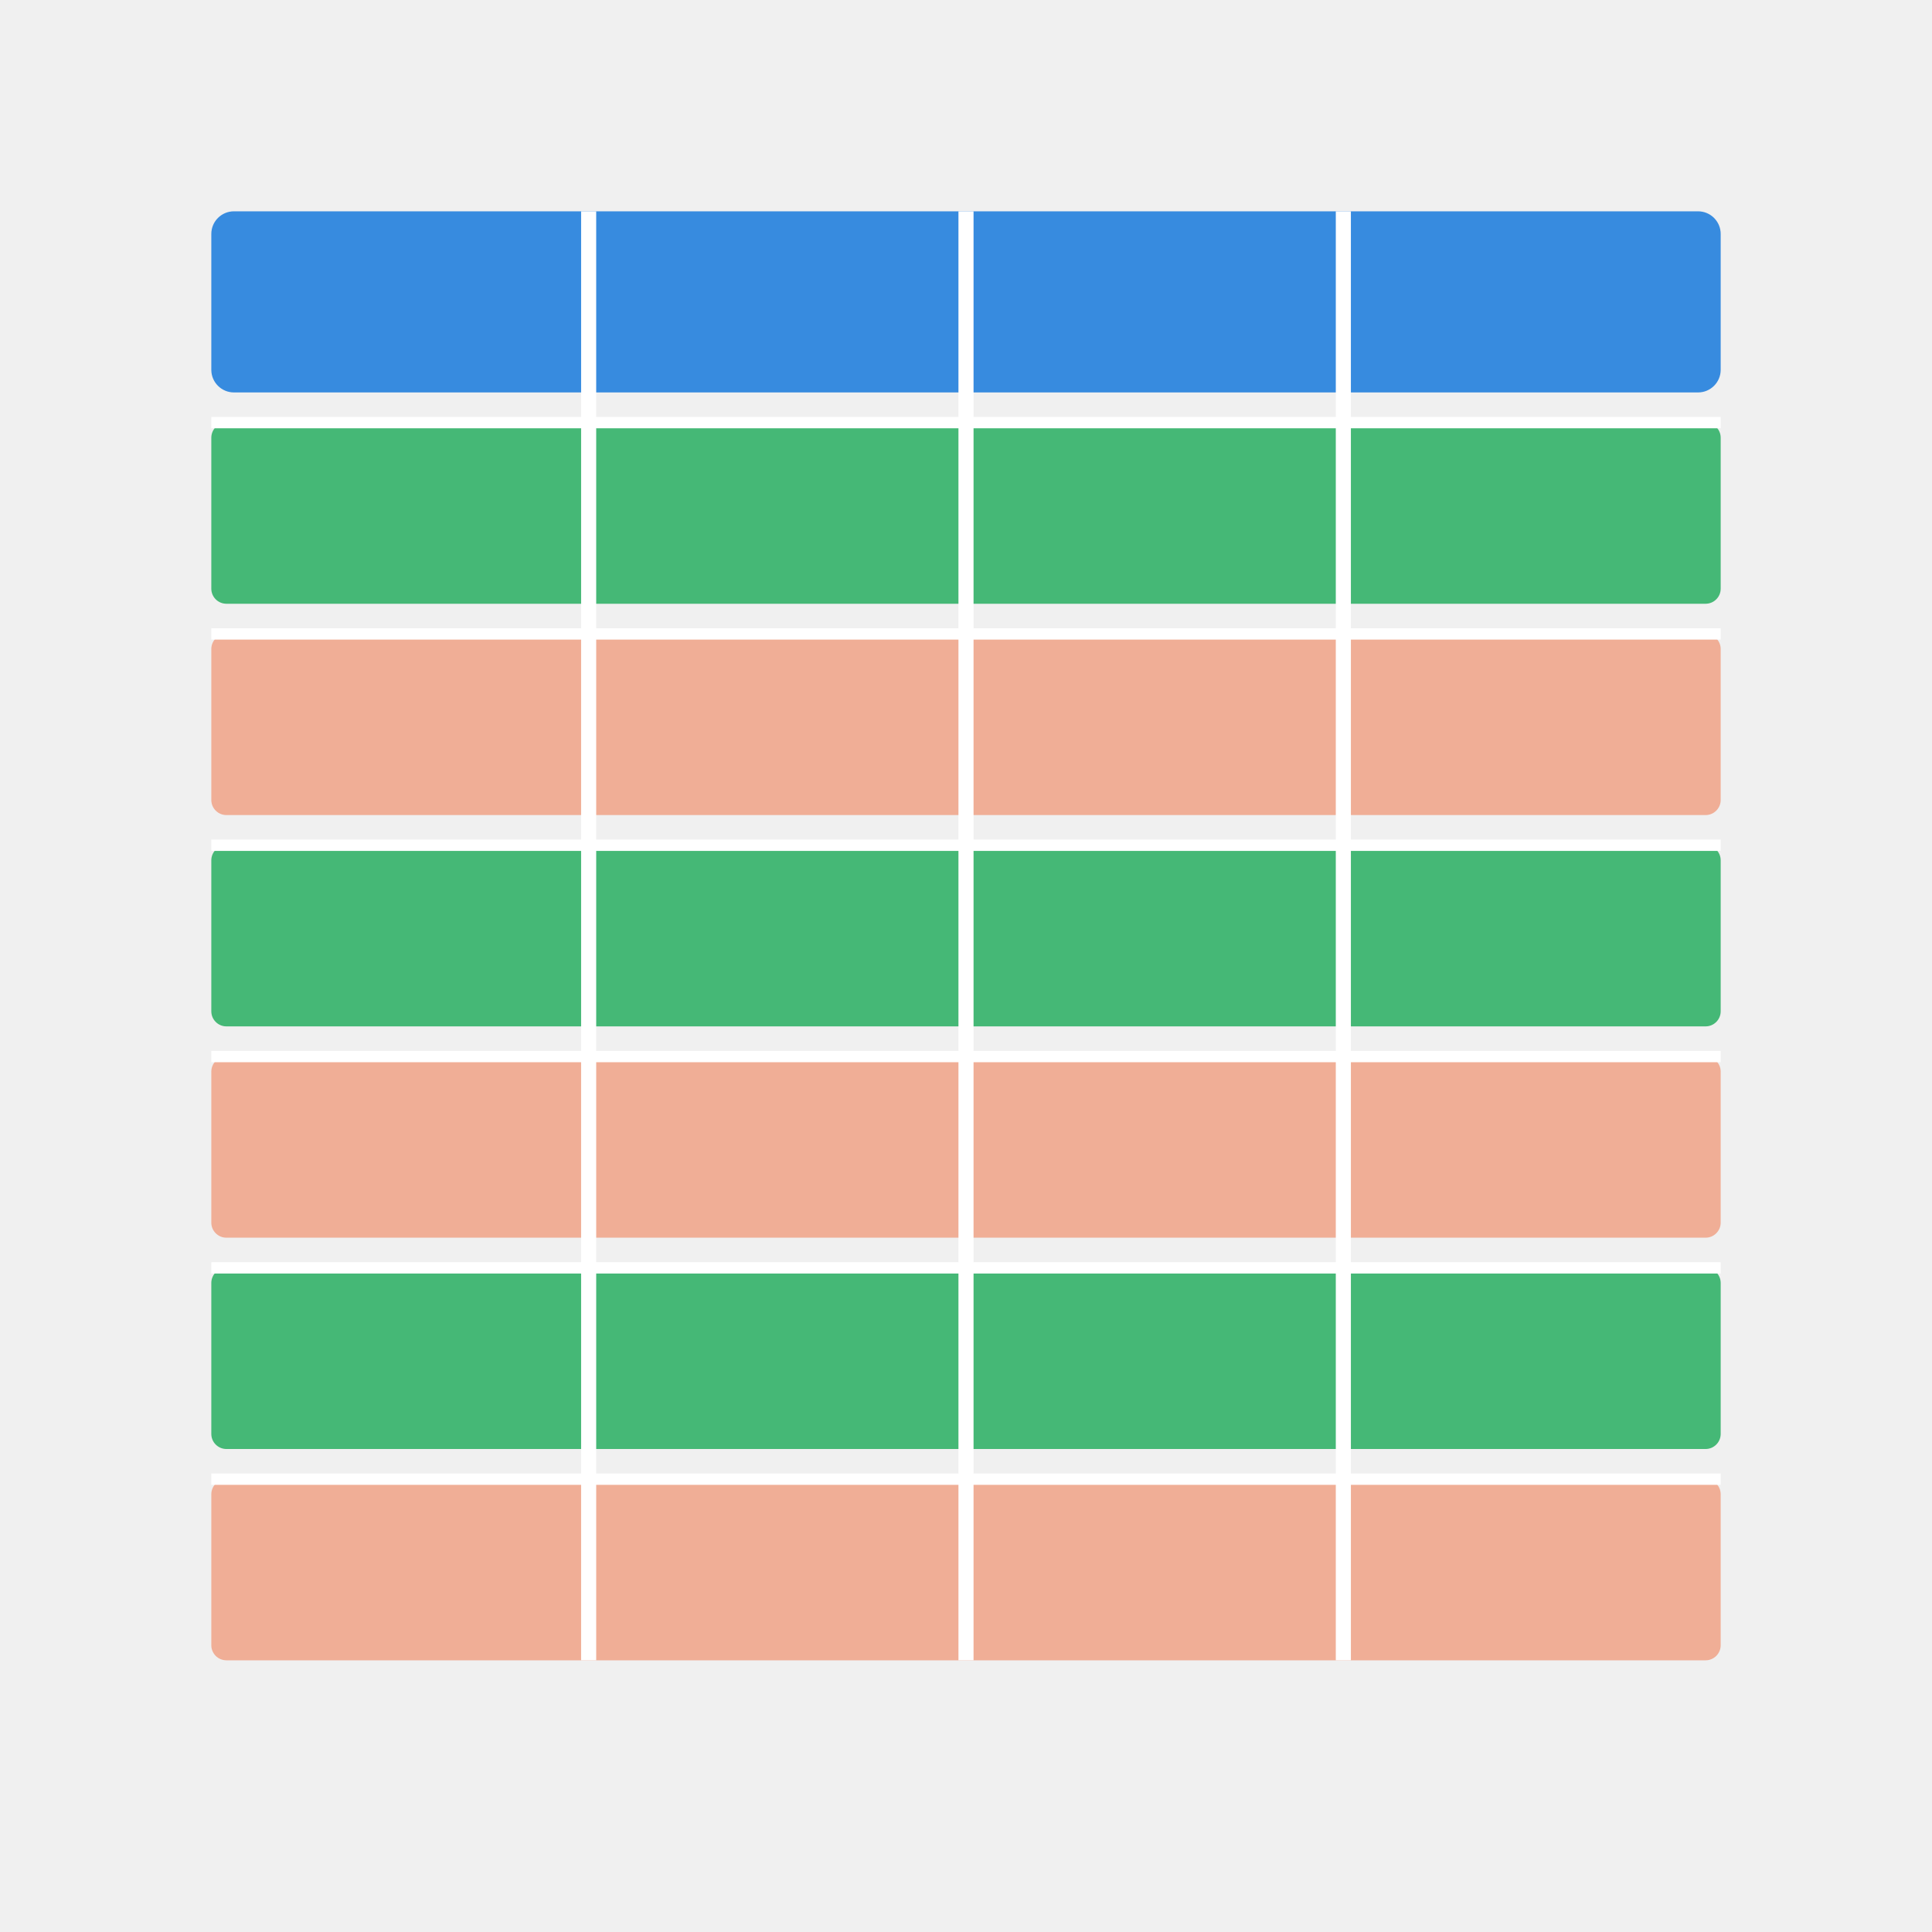
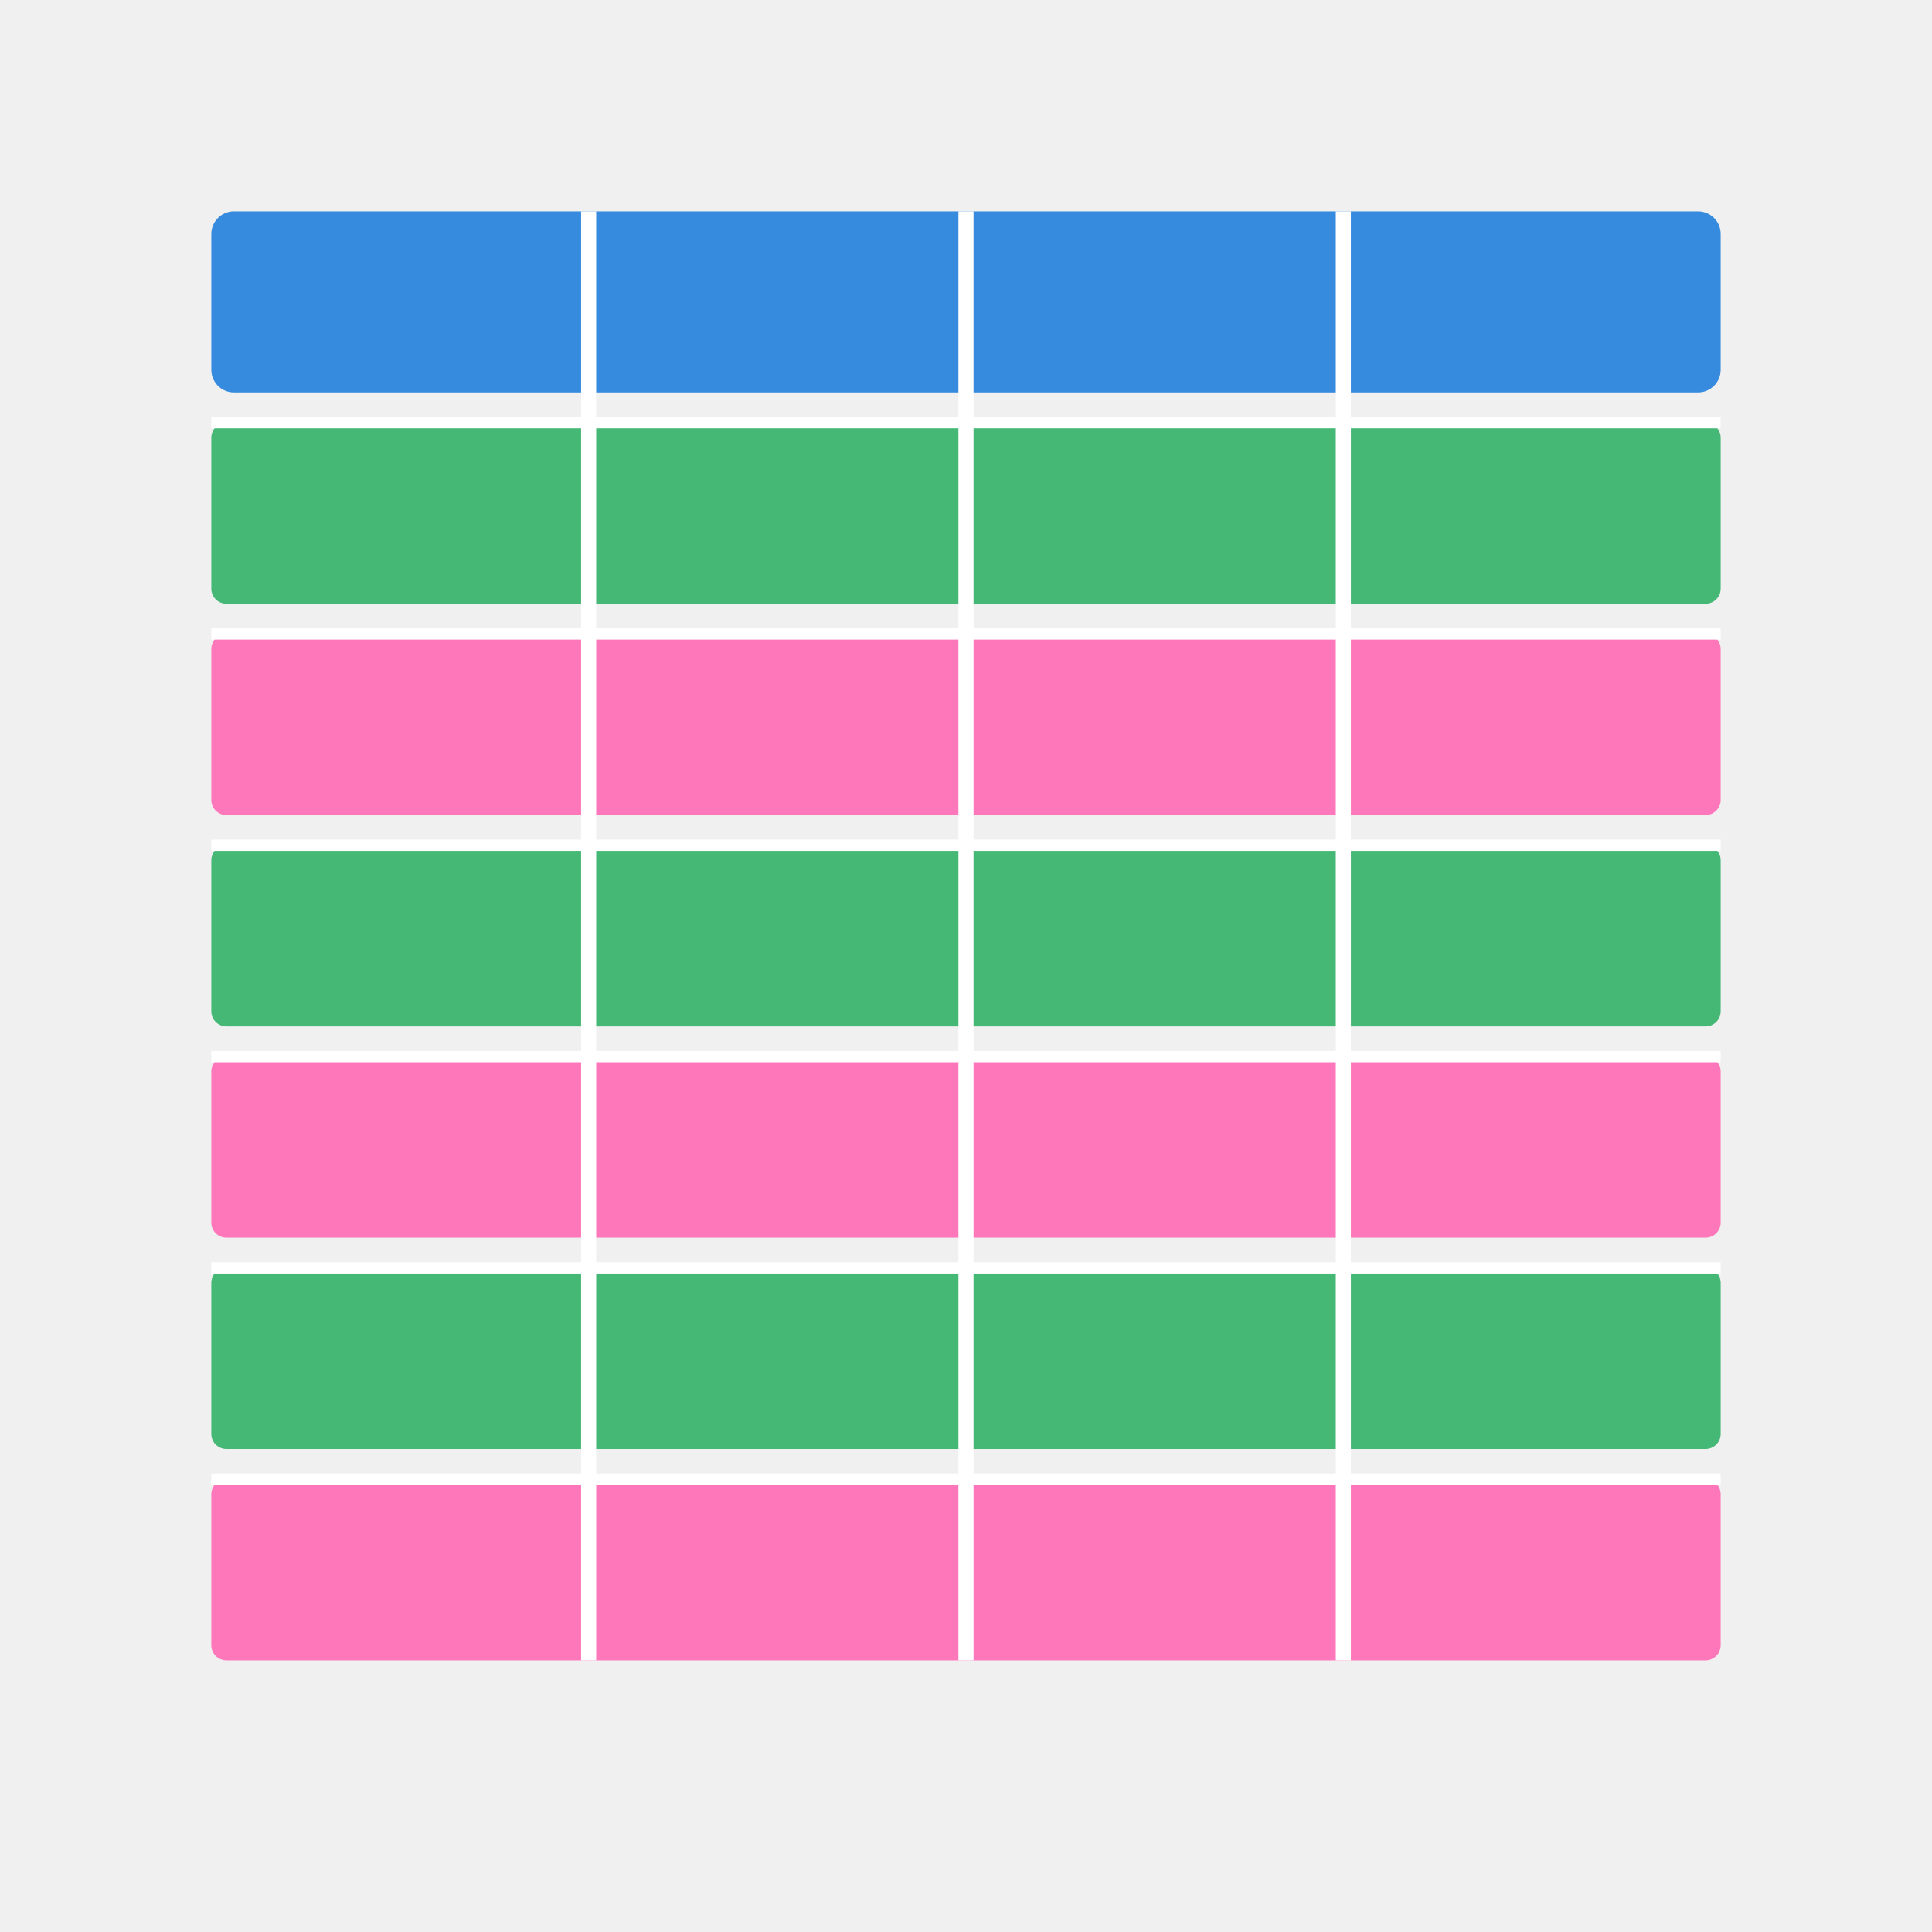
- <svg xmlns="http://www.w3.org/2000/svg" viewBox="0 0 256 256" width="256" height="256">
-   <rect x="28" y="28" width="200" height="24" rx="3" fill="#2E86DE" opacity="0.95" />
-   <rect x="28" y="56" width="200" height="24" rx="2" fill="#27AE60" opacity="0.85" />
-   <rect x="28" y="84" width="200" height="24" rx="2" fill="#F0A68C" opacity="0.9" />
-   <rect x="28" y="112" width="200" height="24" rx="2" fill="#27AE60" opacity="0.85" />
-   <rect x="28" y="140" width="200" height="24" rx="2" fill="#F0A68C" opacity="0.9" />
-   <rect x="28" y="168" width="200" height="24" rx="2" fill="#27AE60" opacity="0.85" />
-   <rect x="28" y="196" width="200" height="24" rx="2" fill="#F0A68C" opacity="0.9" />
-   <line x1="78" y1="28" x2="78" y2="220" stroke="white" stroke-width="2" />
-   <line x1="128" y1="28" x2="128" y2="220" stroke="white" stroke-width="2" />
-   <line x1="178" y1="28" x2="178" y2="220" stroke="white" stroke-width="2" />
-   <line x1="28" y1="56" x2="228" y2="56" stroke="white" stroke-width="1.5" />
-   <line x1="28" y1="84" x2="228" y2="84" stroke="white" stroke-width="1.5" />
-   <line x1="28" y1="112" x2="228" y2="112" stroke="white" stroke-width="1.5" />
-   <line x1="28" y1="140" x2="228" y2="140" stroke="white" stroke-width="1.5" />
-   <line x1="28" y1="168" x2="228" y2="168" stroke="white" stroke-width="1.5" />
-   <line x1="28" y1="196" x2="228" y2="196" stroke="white" stroke-width="1.5" />
+ <svg xmlns="http://www.w3.org/2000/svg" viewBox="0 0 256 256" width="256" height="256" version="1.1" id="svg15">
+   <defs id="defs15" />
+   <rect x="28" y="28" width="200" height="24" rx="3" fill="#2E86DE" opacity="0.95" id="rect1" />
+   <rect x="28" y="56" width="200" height="24" rx="2" fill="#27AE60" opacity="0.85" id="rect2" />
+   <rect x="28" y="84" width="200" height="24" rx="2" fill="#F0A68C" opacity="0.9" id="rect3" style="fill:#ff69b4;fill-opacity:1" />
+   <rect x="28" y="112" width="200" height="24" rx="2" fill="#27AE60" opacity="0.85" id="rect4" />
+   <rect x="28" y="140" width="200" height="24" rx="2" fill="#F0A68C" opacity="0.9" id="rect5" style="fill:#ff69b4;fill-opacity:1" />
+   <rect x="28" y="168" width="200" height="24" rx="2" fill="#27AE60" opacity="0.85" id="rect6" />
+   <rect x="28" y="196" width="200" height="24" rx="2" fill="#F0A68C" opacity="0.9" id="rect7" style="fill:#ff69b4;fill-opacity:1" />
+   <line x1="78" y1="28" x2="78" y2="220" stroke="white" stroke-width="2" id="line7" />
+   <line x1="128" y1="28" x2="128" y2="220" stroke="white" stroke-width="2" id="line8" />
+   <line x1="178" y1="28" x2="178" y2="220" stroke="white" stroke-width="2" id="line9" />
+   <line x1="28" y1="56" x2="228" y2="56" stroke="white" stroke-width="1.5" id="line10" />
+   <line x1="28" y1="84" x2="228" y2="84" stroke="white" stroke-width="1.5" id="line11" />
+   <line x1="28" y1="112" x2="228" y2="112" stroke="white" stroke-width="1.5" id="line12" />
+   <line x1="28" y1="140" x2="228" y2="140" stroke="white" stroke-width="1.5" id="line13" />
+   <line x1="28" y1="168" x2="228" y2="168" stroke="white" stroke-width="1.5" id="line14" />
+   <line x1="28" y1="196" x2="228" y2="196" stroke="white" stroke-width="1.5" id="line15" />
</svg>
